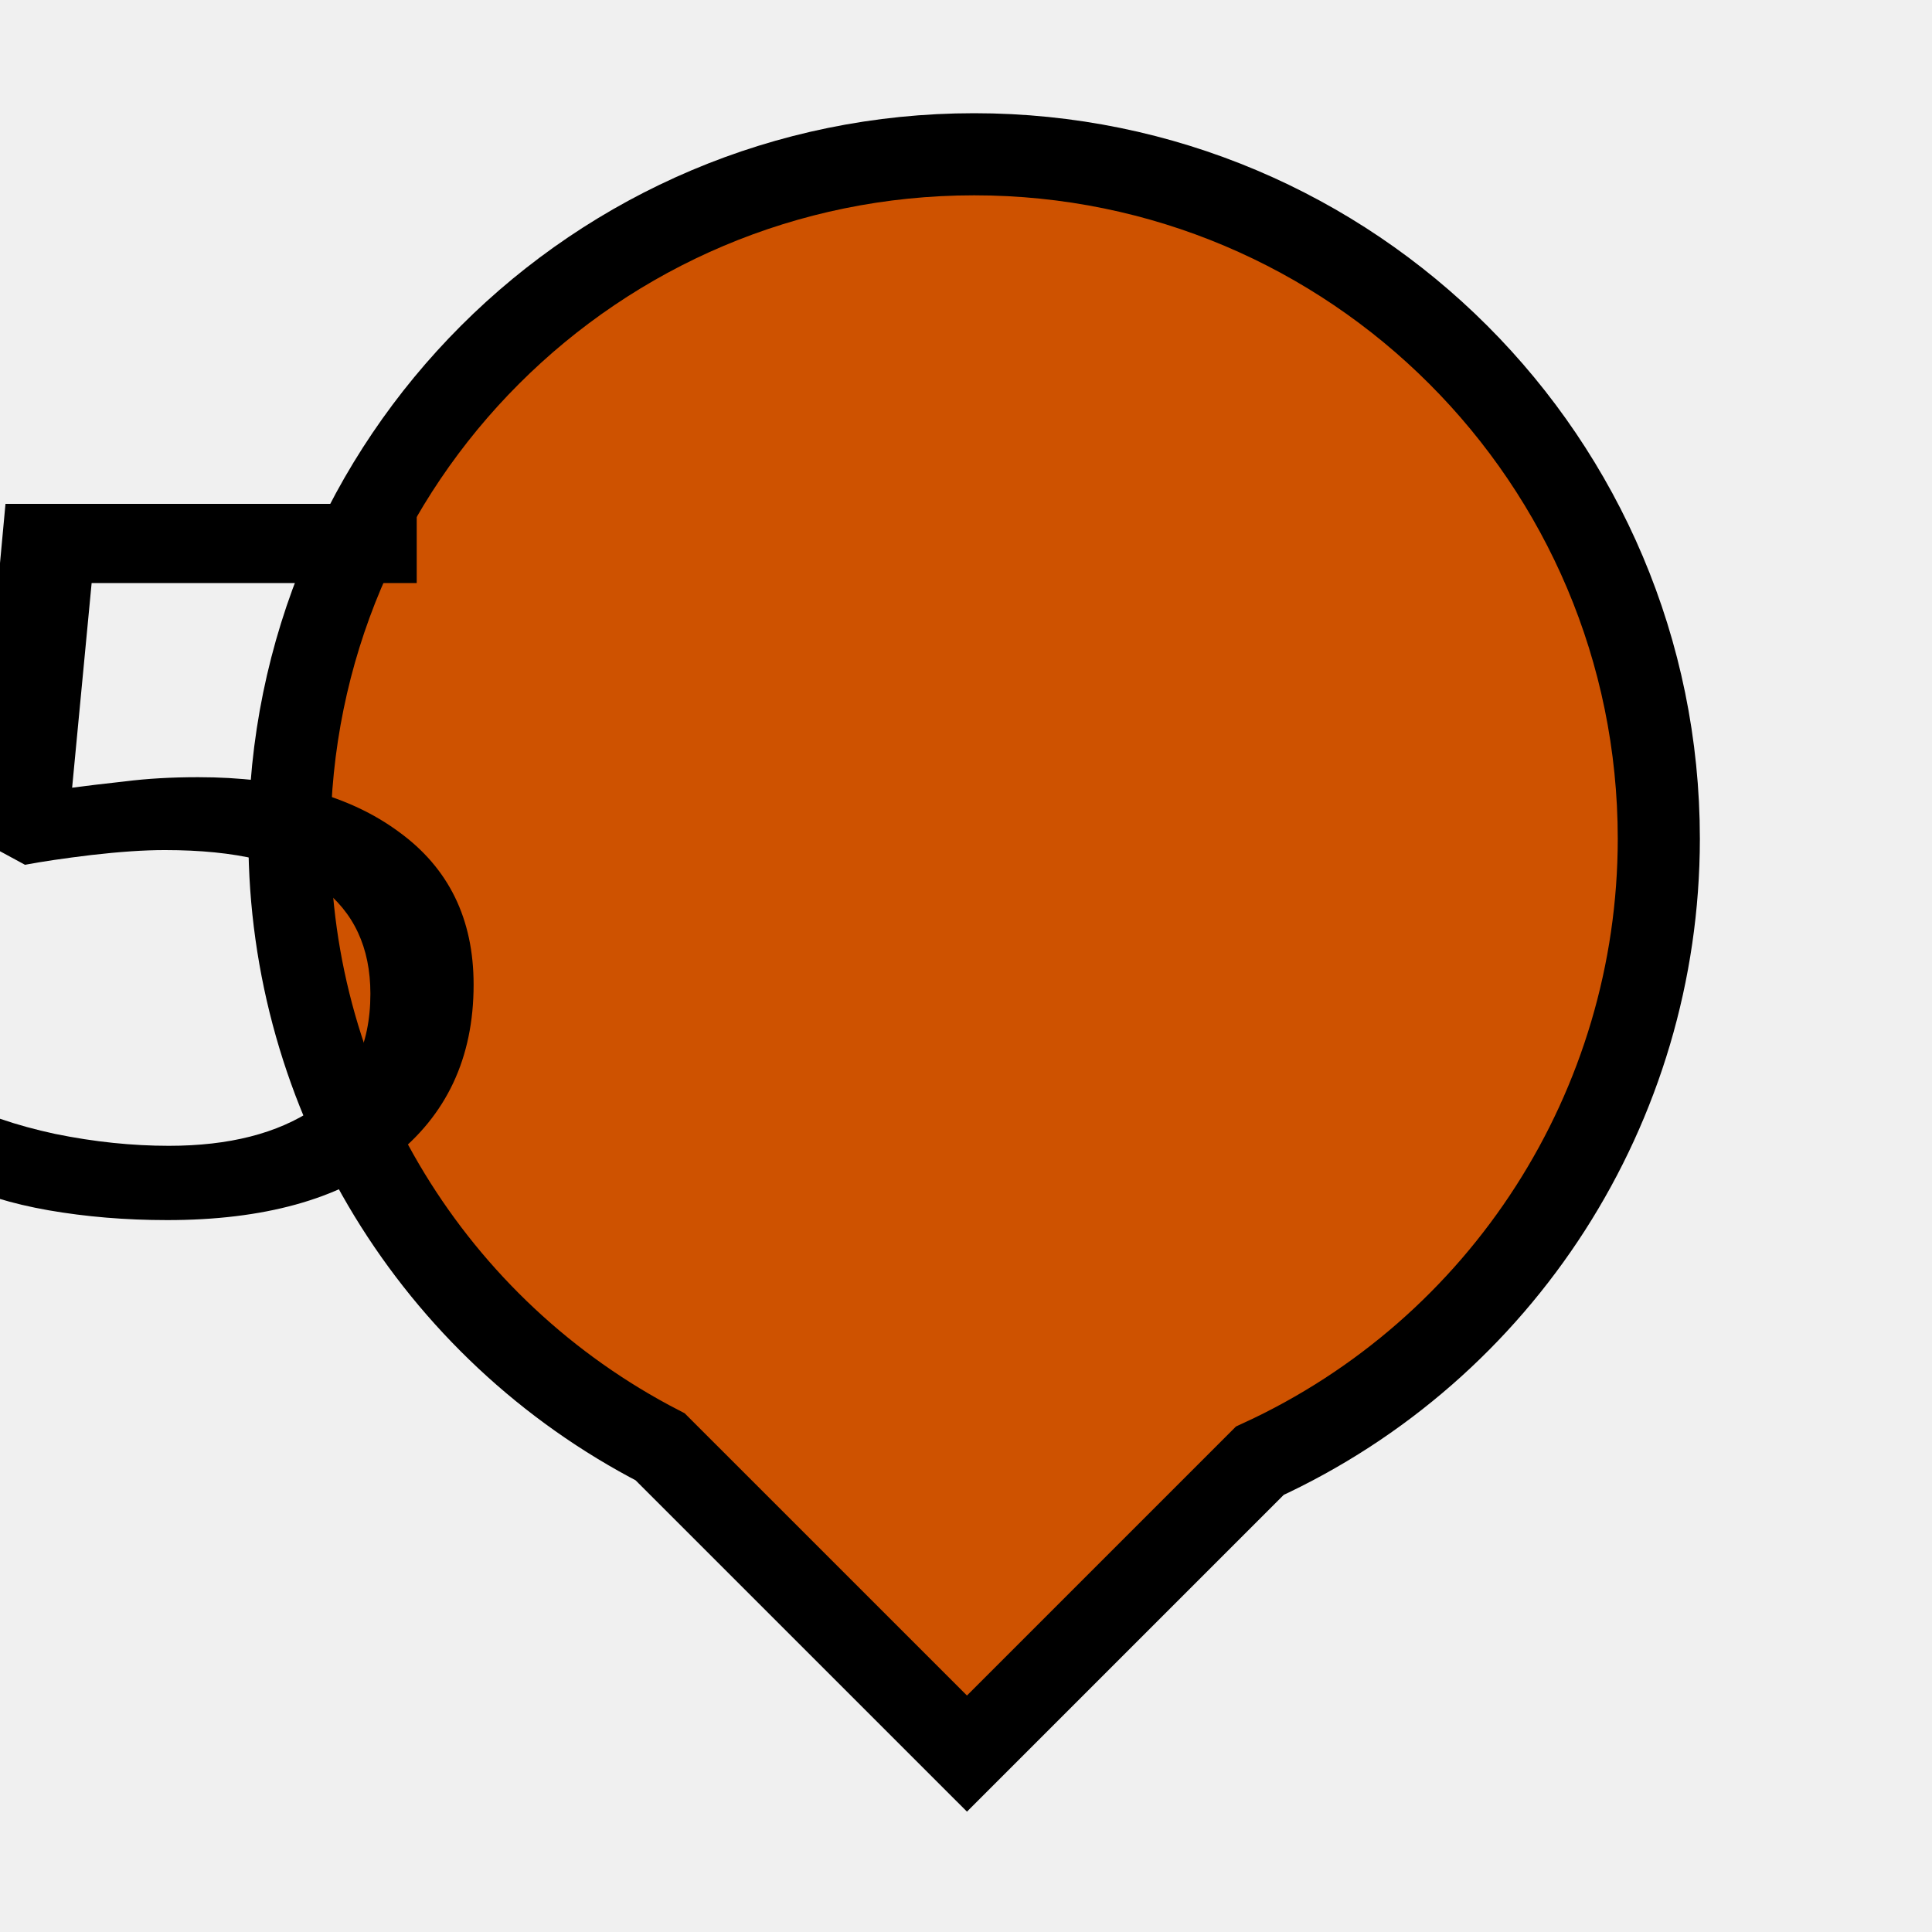
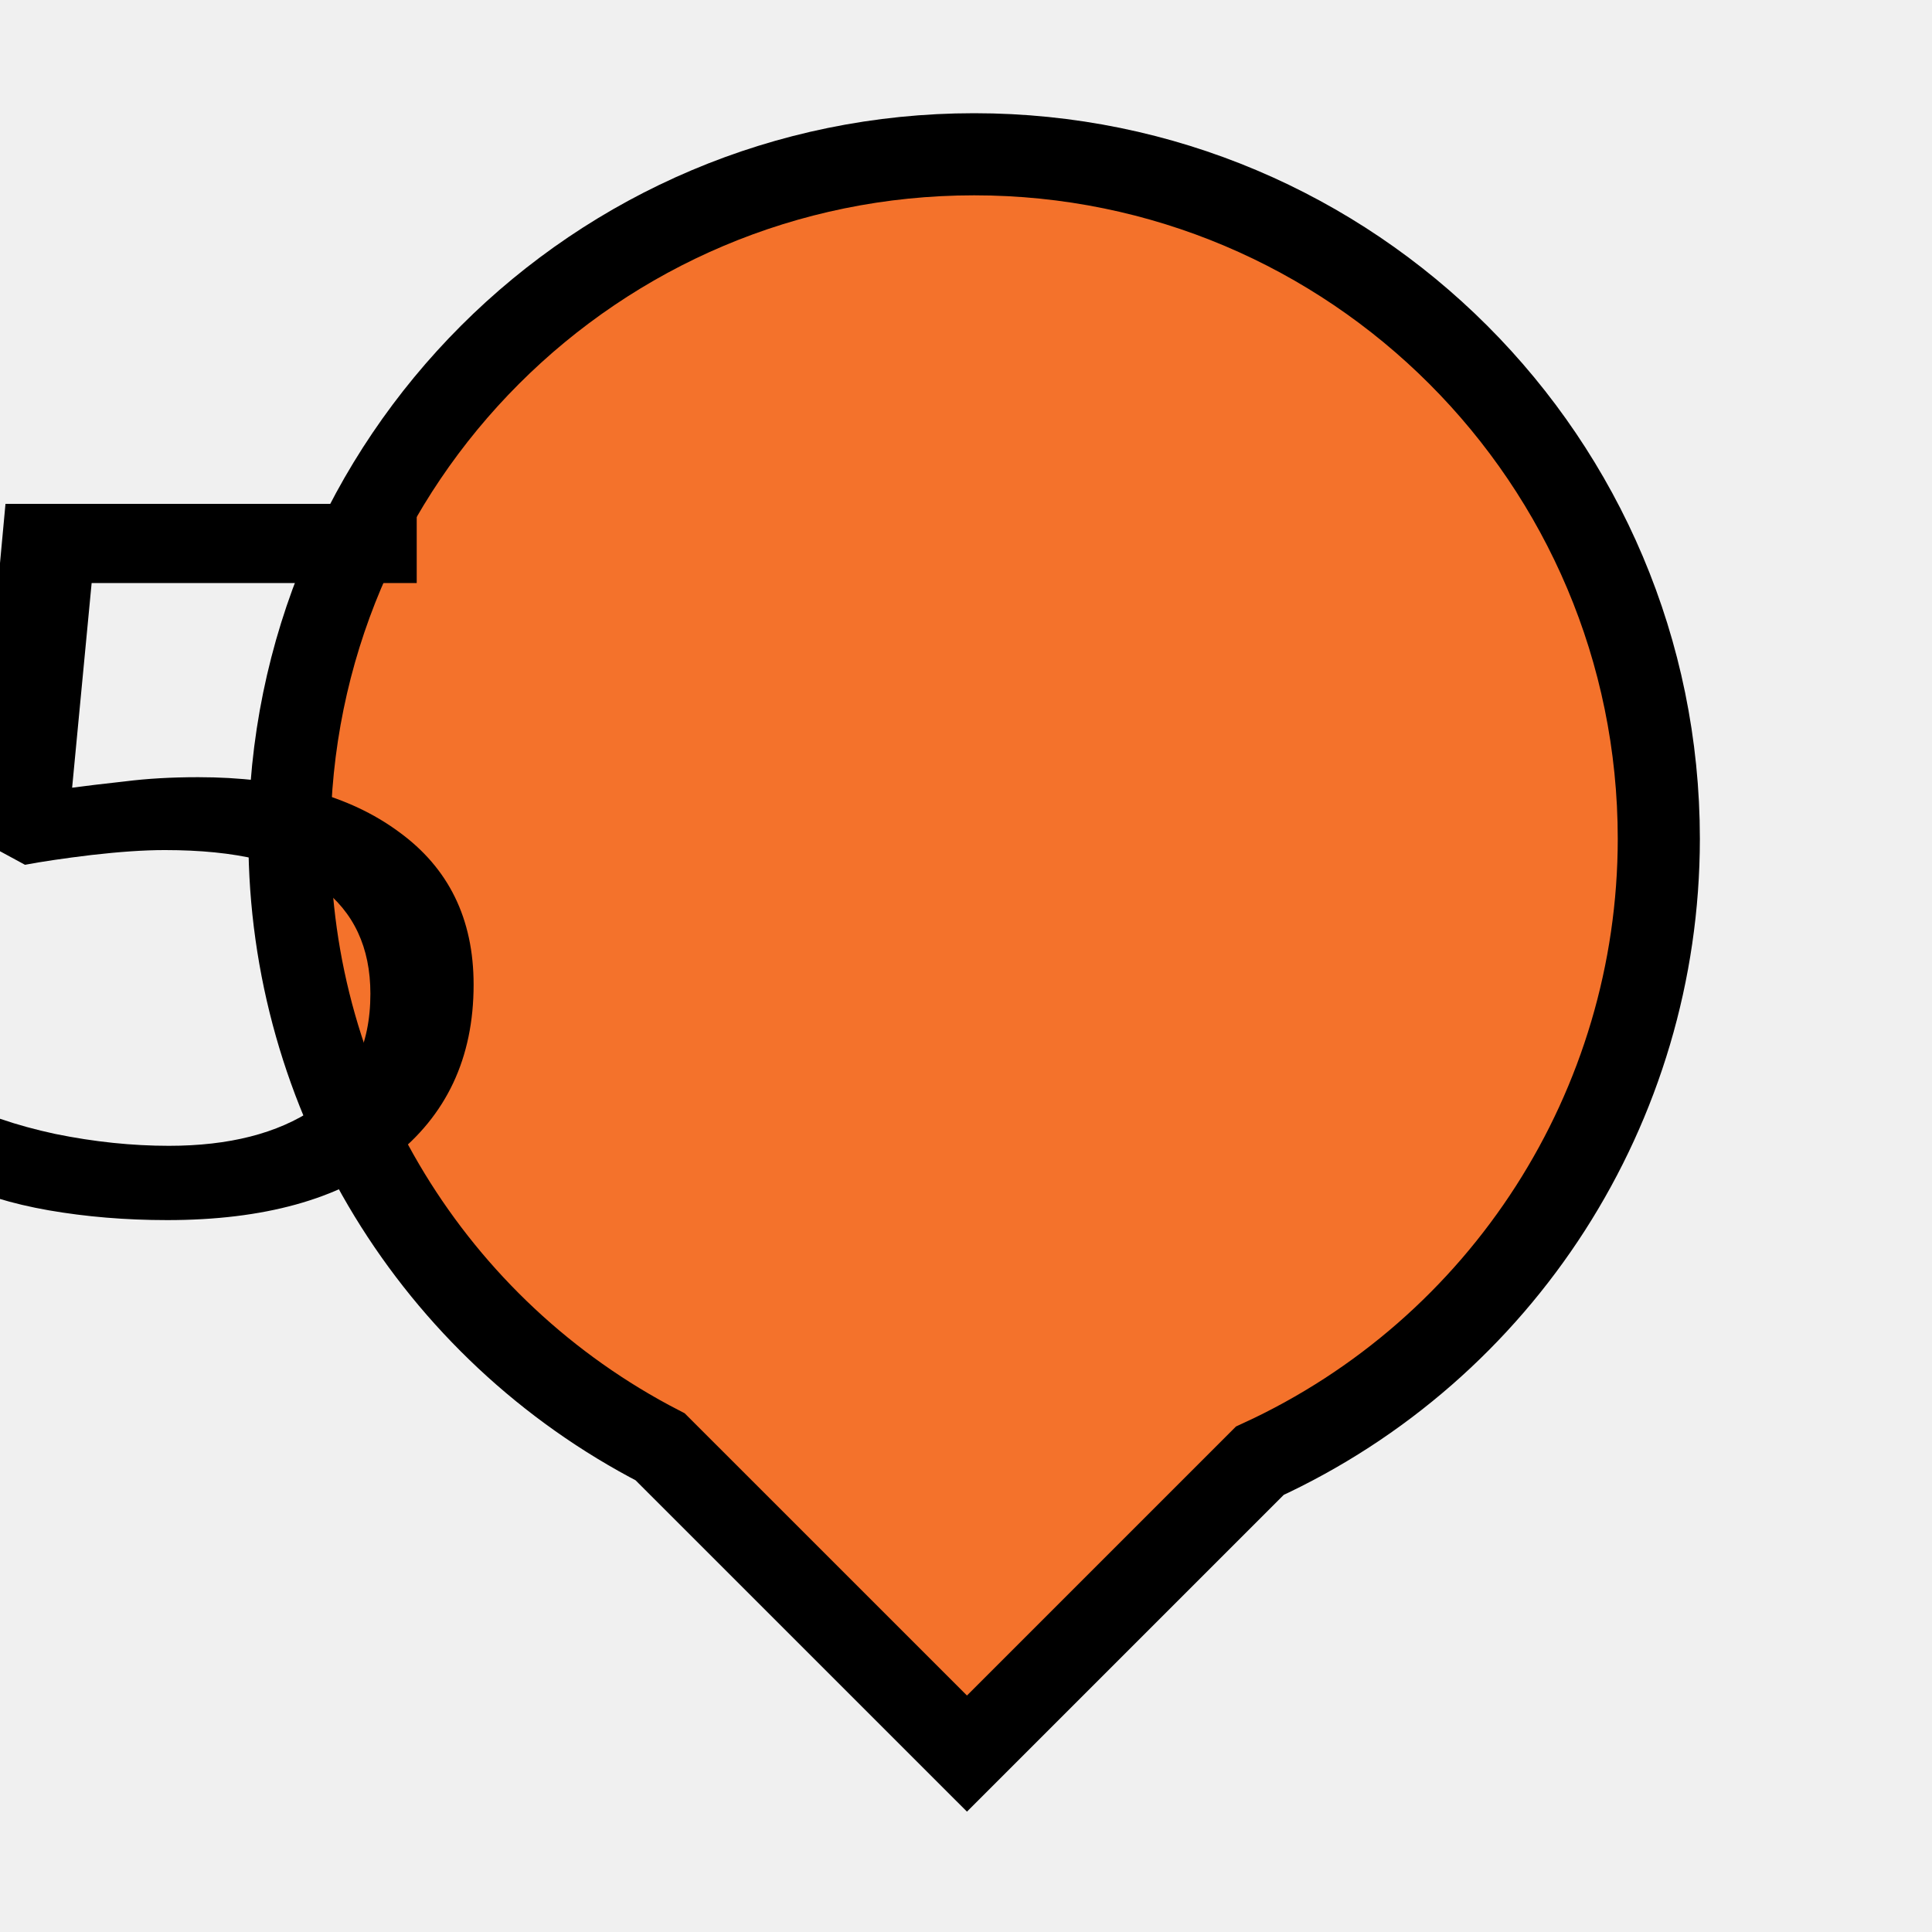
<svg xmlns="http://www.w3.org/2000/svg" width="40mm" height="40mm" viewBox="0 0 40 40" version="1.1" id="svg5">
  <defs id="defs2" />
  <g id="layer1">
-     <path id="path846" style="fill:#ce5200;fill-opacity:1;stroke:#000000;stroke-width:1.7;stroke-miterlimit:4;stroke-dasharray:none;stroke-opacity:1" d="M 20.168,3.194 A 14.175,14.175 0 0 0 5.993,17.369 14.175,14.175 0 0 0 13.668,29.955 l 6.352,6.351 L 26.083,30.243 A 14.175,14.175 0 0 0 34.344,17.369 14.175,14.175 0 0 0 20.168,3.194 Z" />
+     <path id="path846" style="fill:#f4722b;fill-opacity:1;stroke:#000000;stroke-width:1.7;stroke-miterlimit:4;stroke-dasharray:none;stroke-opacity:1" d="M 20.168,3.194 A 14.175,14.175 0 0 0 5.993,17.369 14.175,14.175 0 0 0 13.668,29.955 l 6.352,6.351 L 26.083,30.243 A 14.175,14.175 0 0 0 34.344,17.369 14.175,14.175 0 0 0 20.168,3.194 Z" />
    <text xml:space="preserve" style="font-style:normal;font-weight:normal;font-size:22.069px;line-height:1.25;font-family:sans-serif;text-align:center;text-anchor:middle;fill:#ffffff;fill-opacity:1;stroke:none;stroke-width:0.552" x="18.405" y="26.986" id="text7627" transform="scale(1.07689,0.9286003)">
      <tspan id="tspan7625" style="text-align:center;text-anchor:middle;fill:#000000;fill-opacity:1;stroke-width:0.552" x="18.405" y="26.986">5</tspan>
    </text>
  </g>
</svg>
